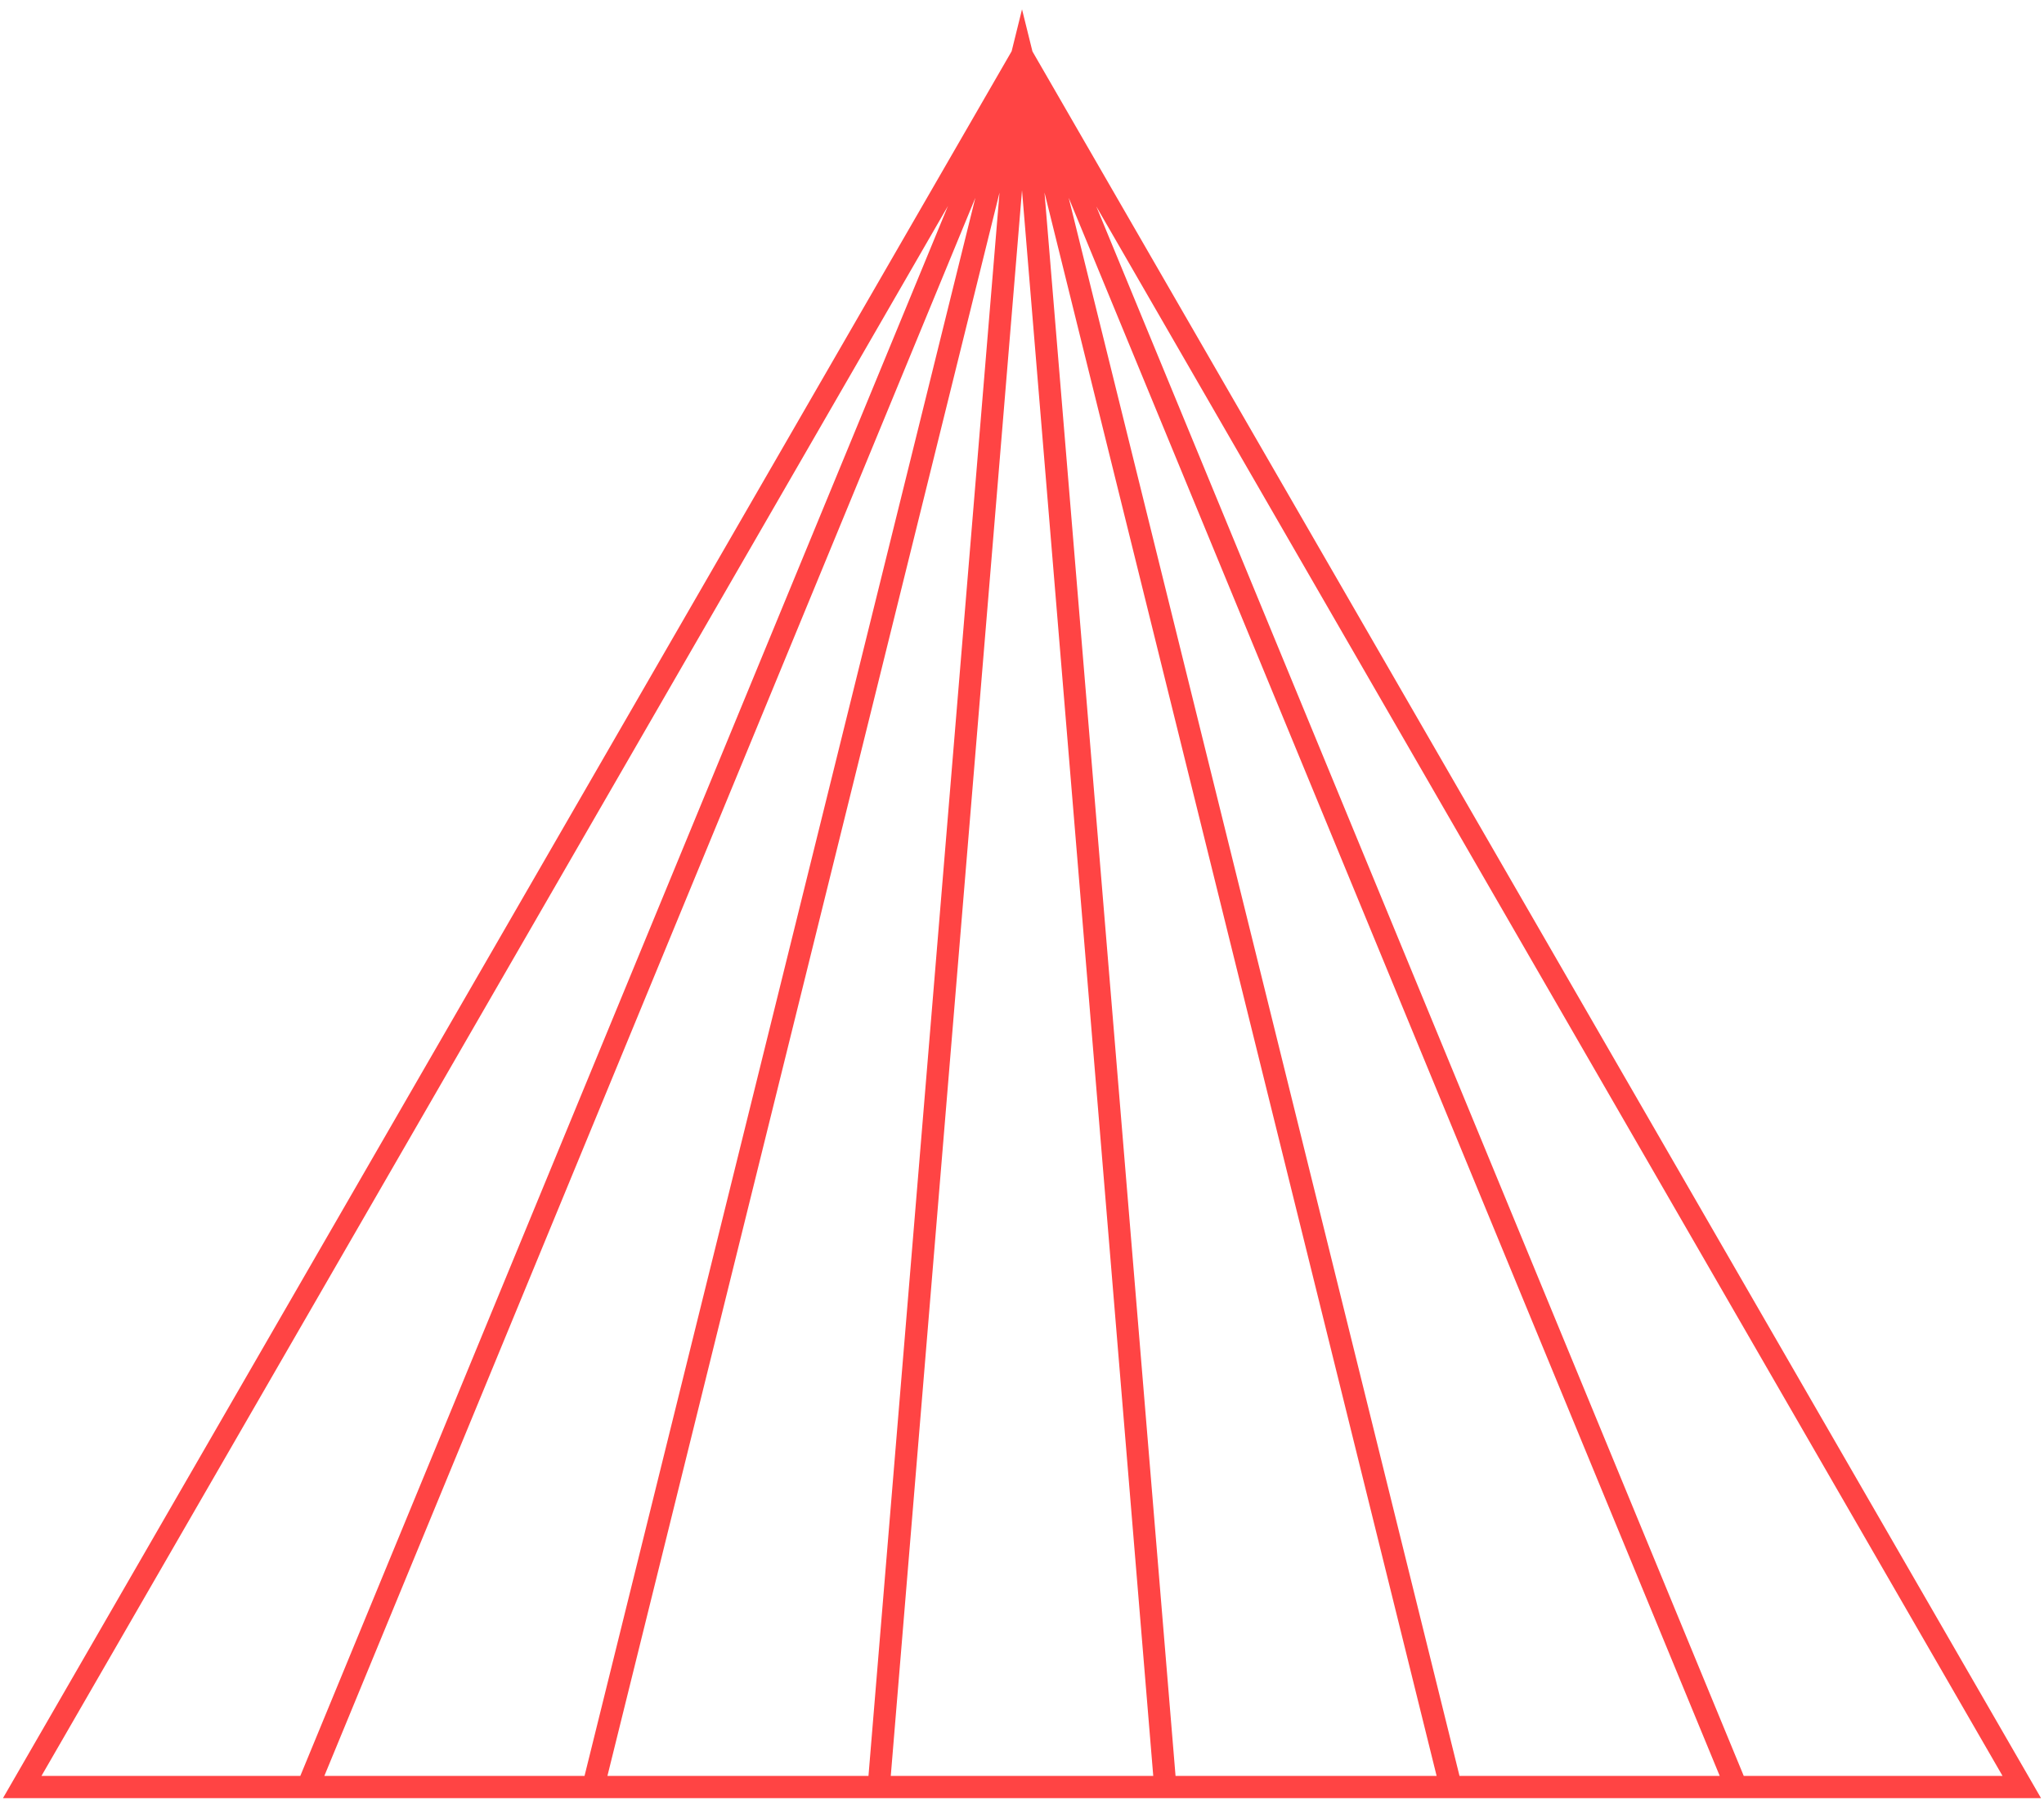
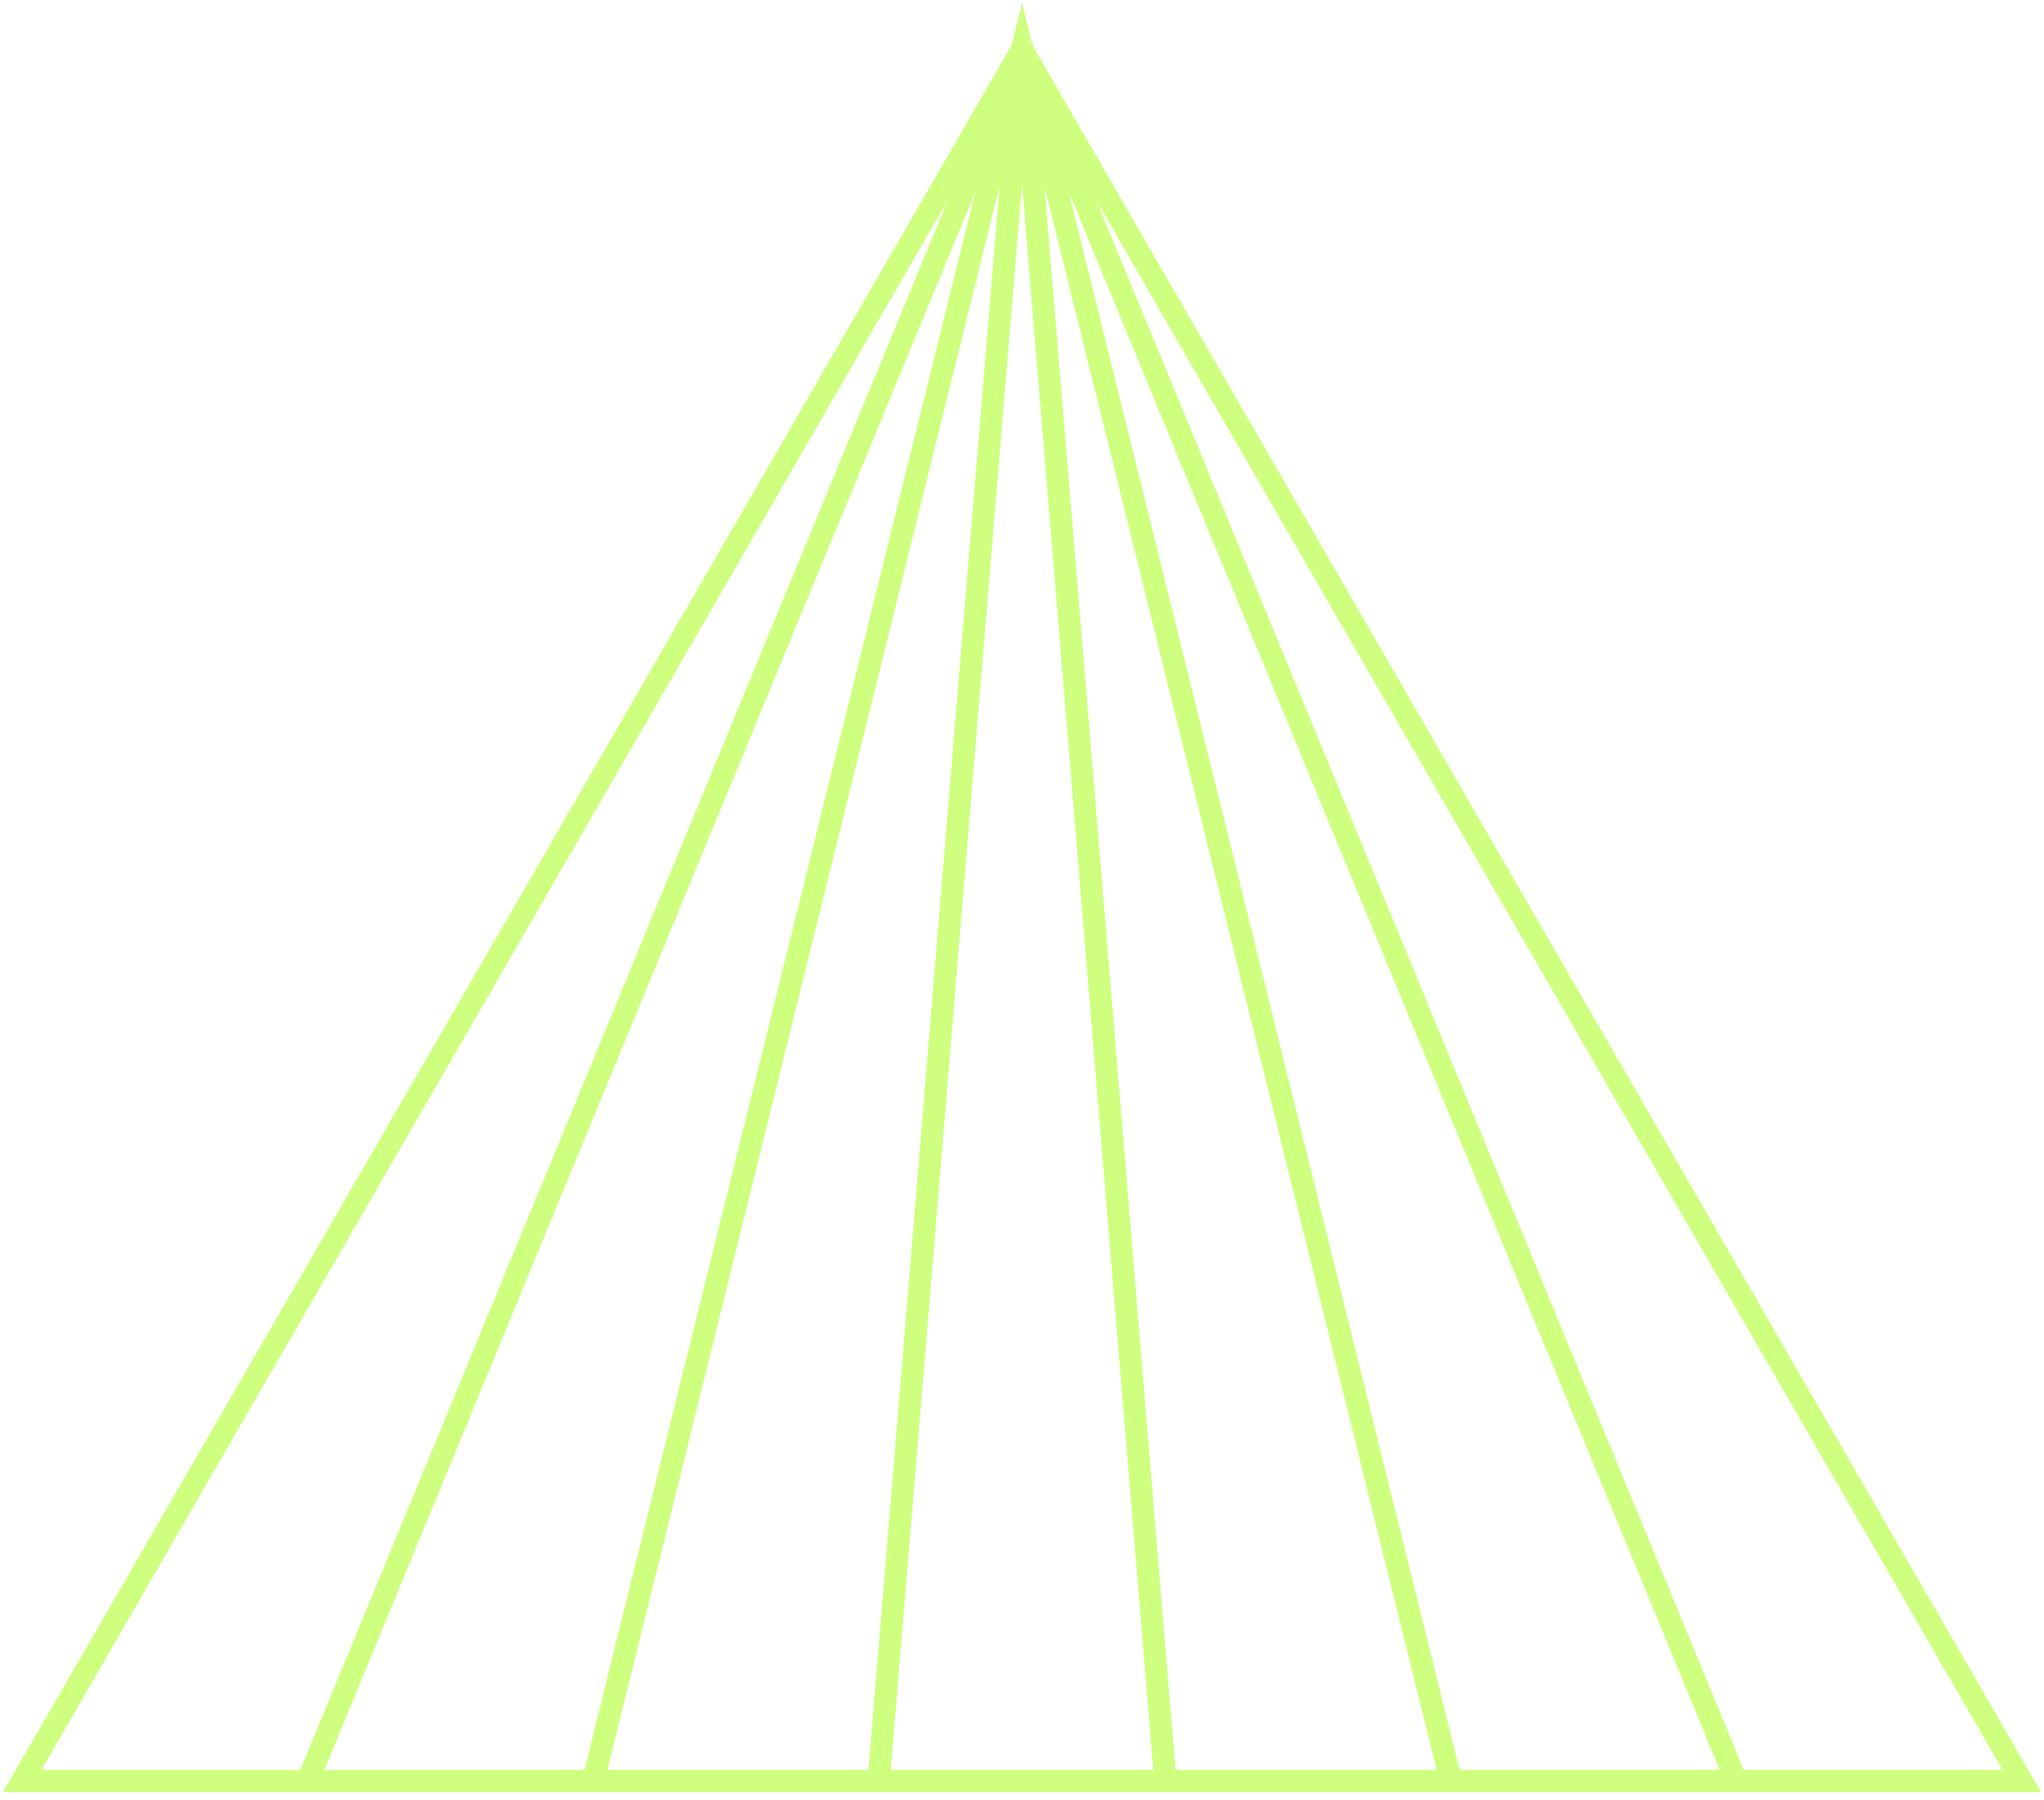
<svg xmlns="http://www.w3.org/2000/svg" width="184" height="162" viewBox="0 0 184 162" fill="none">
-   <path fill-rule="evenodd" clip-rule="evenodd" d="M92.002 0.839L92.941 4.63L182.866 160.4L183.732 161.9H182H157.797H156.303H131.88H130.602H105.987H104.901H79.101H78.015H53.402H52.124H27.703H26.209H2H0.268L1.133 160.4L91.067 4.615L92.002 0.839ZM80.187 159.9H103.815L92.001 17.127L80.187 159.9ZM105.822 159.9H129.324L94.025 17.33L105.822 159.9ZM89.976 17.342L78.18 159.9H54.68L89.976 17.342ZM29.197 159.9L87.799 17.816L52.619 159.9H29.197ZM96.203 17.807L131.385 159.9H154.809L96.203 17.807ZM85.334 18.547L3.732 159.9H27.033L85.334 18.547ZM156.972 159.9L98.688 18.586L180.268 159.9H156.972Z" fill="#FF4444" />
+   <path fill-rule="evenodd" clip-rule="evenodd" d="M92.002 0.293L92.941 4.084L182.866 159.854L183.732 161.354H182H157.797H156.303H131.88H130.602H105.987H104.901H79.101H78.015H53.402H52.124H27.703H26.209H2H0.268L1.133 159.854L91.067 4.069L92.002 0.293ZM80.187 159.354H103.815L92.001 16.581L80.187 159.354ZM105.822 159.354H129.324L94.025 16.784L105.822 159.354ZM89.976 16.796L78.18 159.354H54.68L89.976 16.796ZM29.197 159.354L87.799 17.27L52.619 159.354H29.197ZM96.203 17.261L131.385 159.354H154.809L96.203 17.261ZM85.334 18.001L3.732 159.354H27.033L85.334 18.001ZM156.972 159.354L98.688 18.04L180.268 159.354H156.972Z" fill="#CEFF7E" />
</svg>
